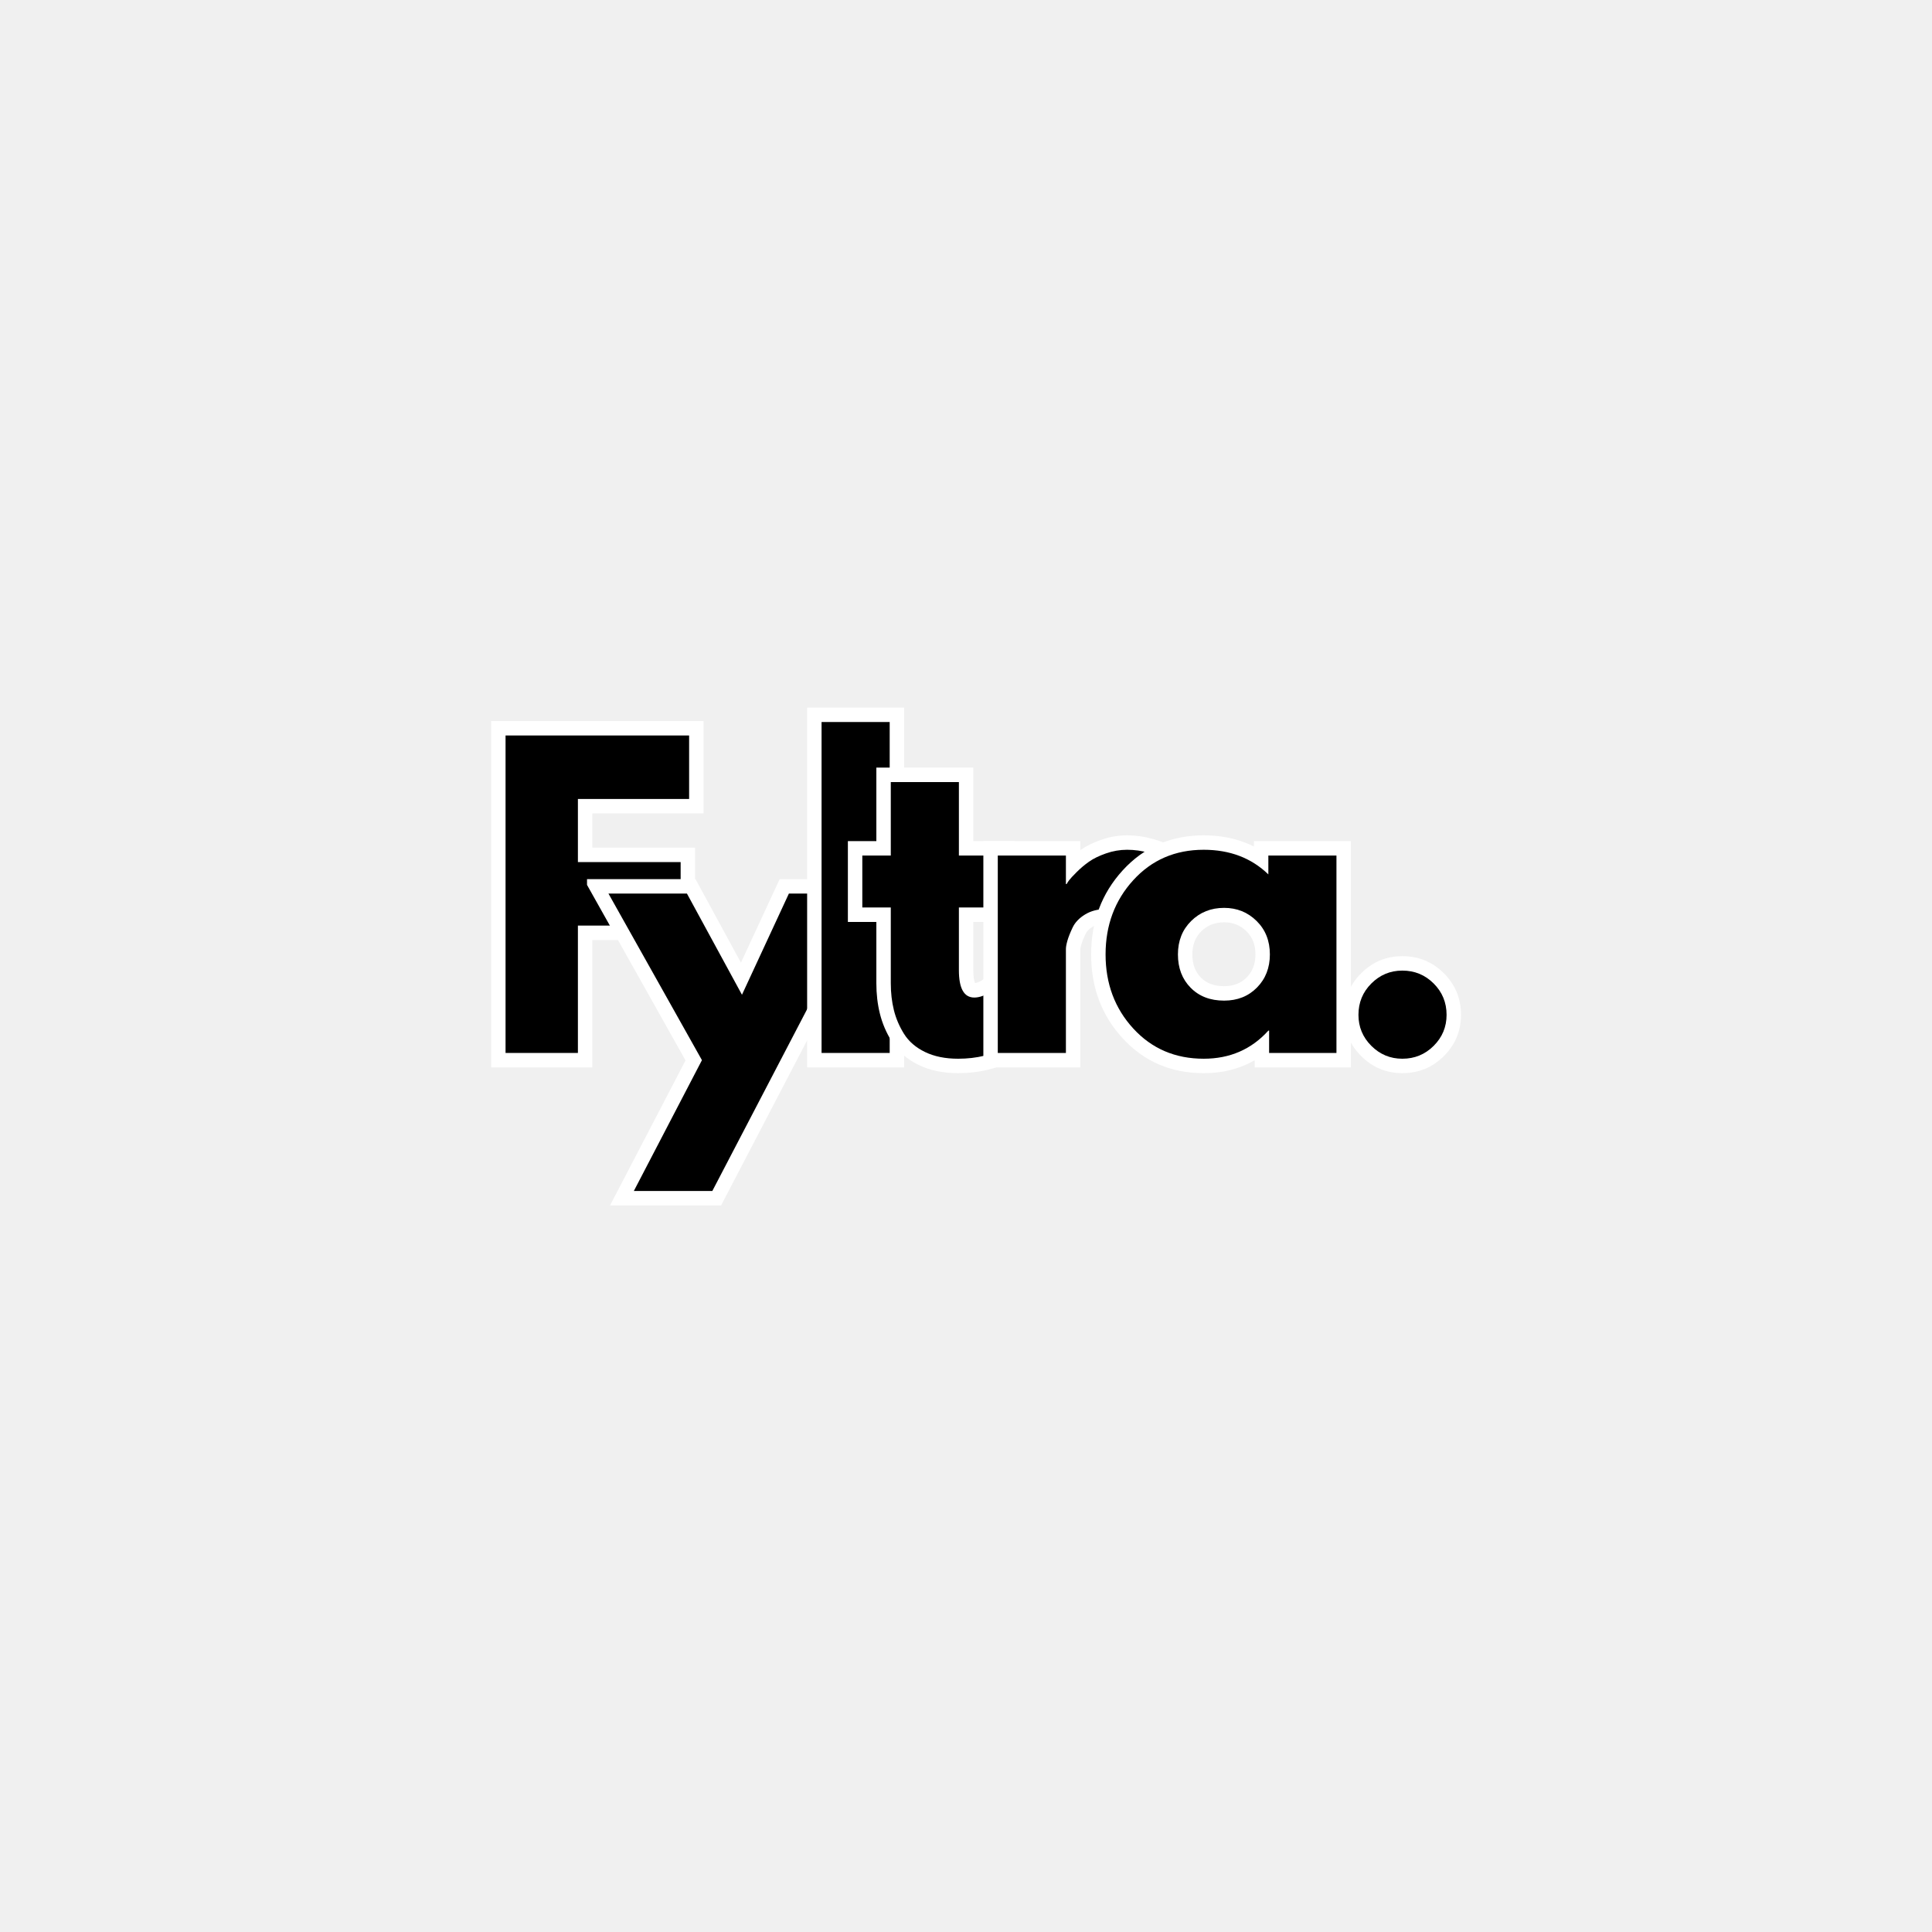
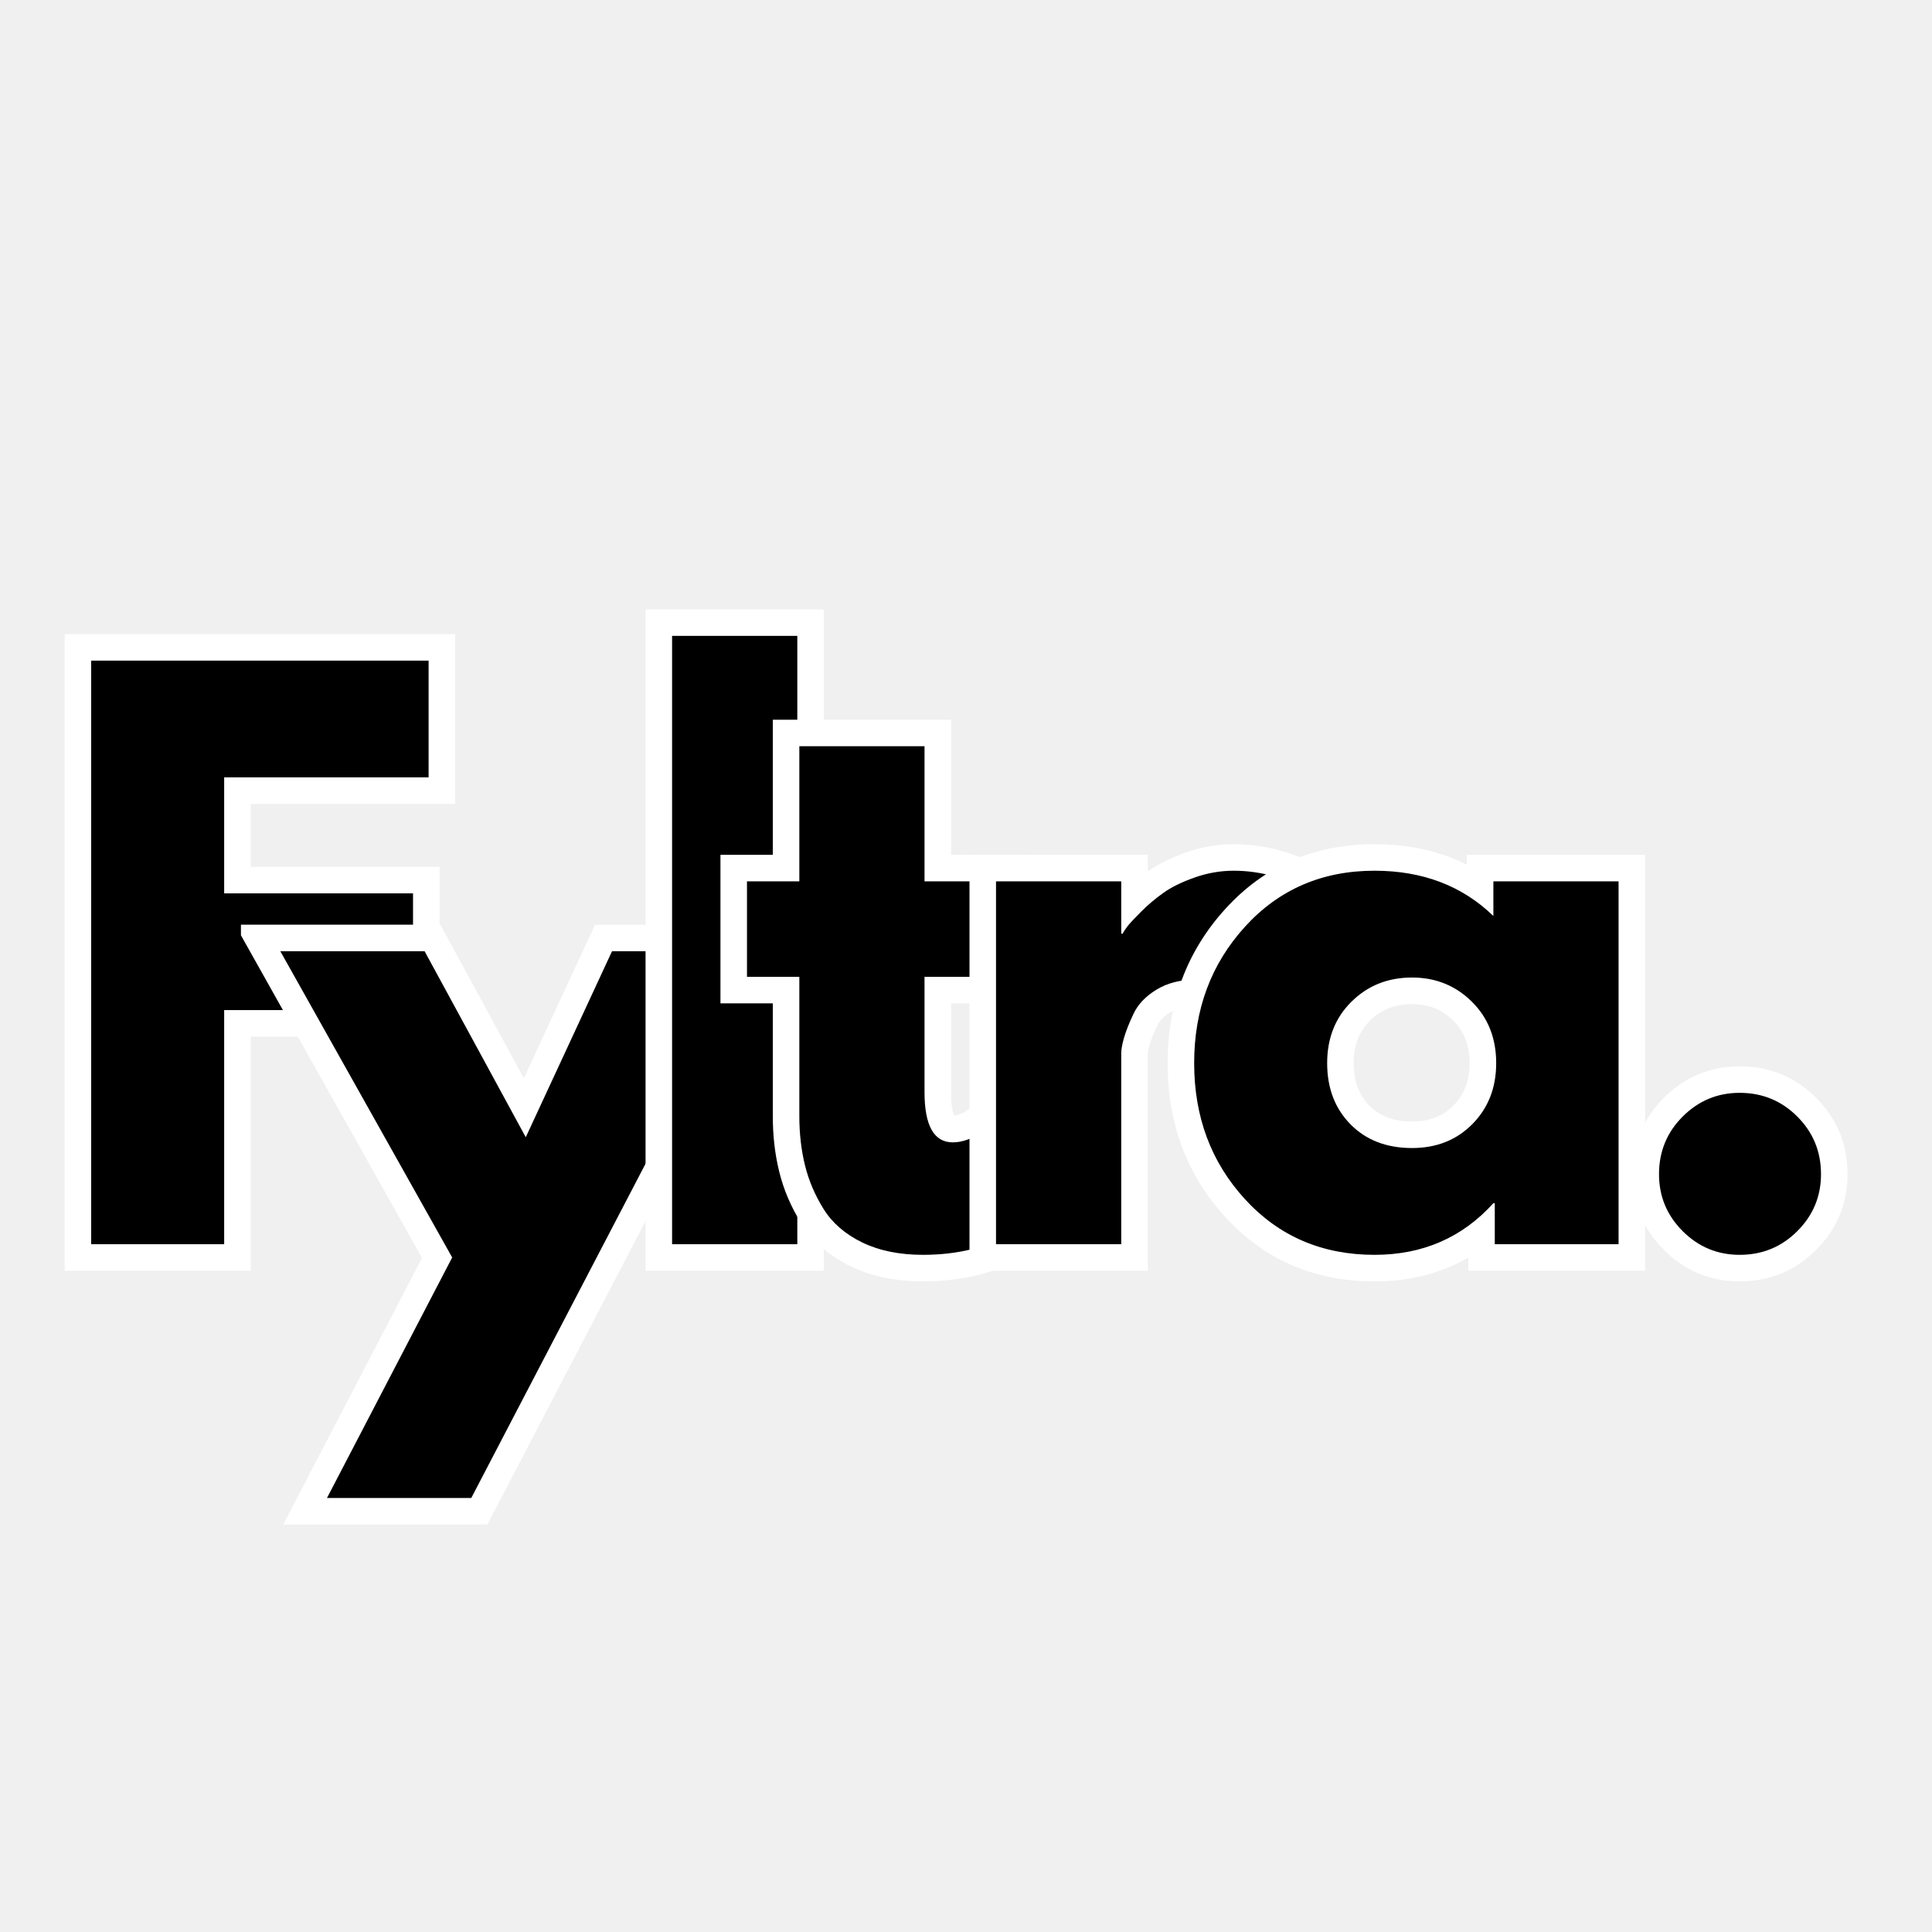
- <svg xmlns="http://www.w3.org/2000/svg" width="2000" zoomAndPan="magnify" viewBox="0 0 1500 1500" height="2000" preserveAspectRatio="xMidYMid meet" version="1.0">
+ <svg xmlns="http://www.w3.org/2000/svg" width="2000" zoomAndPan="magnify" viewBox="354 550 816 300" height="2000" preserveAspectRatio="xMidYMid meet" version="1.0">
  <defs>
    <g />
    <clipPath id="37e33846b2">
      <rect x="0" width="181" y="0" height="375" />
    </clipPath>
    <clipPath id="e0881c9388">
      <path d="M 0.762 105 L 237 105 L 237 360 L 0.762 360 Z M 0.762 105 " clip-rule="nonzero" />
    </clipPath>
    <clipPath id="b0a200e7ec">
      <rect x="0" width="241" y="0" height="375" />
    </clipPath>
    <clipPath id="6842a961e6">
      <rect x="0" width="99" y="0" height="383" />
    </clipPath>
    <clipPath id="0e40ee170b">
      <rect x="0" width="151" y="0" height="375" />
    </clipPath>
    <clipPath id="cdc84af84d">
      <rect x="0" width="173" y="0" height="375" />
    </clipPath>
    <clipPath id="87818b1863">
      <rect x="0" width="226" y="0" height="375" />
    </clipPath>
    <clipPath id="8c8984f5d7">
      <rect x="0" width="114" y="0" height="375" />
    </clipPath>
  </defs>
  <g transform="matrix(1, 0, 0, 1, 374, 548)">
    <g clip-path="url(#37e33846b2)">
      <g fill="#ffffff" fill-opacity="1">
        <g transform="translate(0.587706, 269.5083)">
          <g>
            <path d="M 171.641 -246.477 L 171.641 -185.973 L 74.094 -185.973 L 74.094 -197.18 L 85.297 -197.18 L 85.297 -148.184 L 74.094 -148.184 L 74.094 -159.391 L 165.066 -159.391 L 165.066 -87.684 L 74.094 -87.684 L 74.094 -98.891 L 85.297 -98.891 L 85.297 11.207 L 6.719 11.207 L 6.719 -257.68 L 171.641 -257.68 Z M 149.227 -246.477 L 160.434 -246.477 L 160.434 -235.27 L 17.926 -235.27 L 17.926 -246.477 L 29.133 -246.477 L 29.133 0 L 17.926 0 L 17.926 -11.207 L 74.094 -11.207 L 74.094 0 L 62.887 0 L 62.887 -110.094 L 153.859 -110.094 L 153.859 -98.891 L 142.656 -98.891 L 142.656 -148.184 L 153.859 -148.184 L 153.859 -136.977 L 62.887 -136.977 L 62.887 -208.387 L 160.434 -208.387 L 160.434 -197.18 L 149.227 -197.18 Z M 149.227 -246.477 " />
          </g>
        </g>
      </g>
      <g fill="#000000" fill-opacity="1">
        <g transform="translate(0.587706, 269.5083)">
          <g>
            <path d="M 160.438 -246.484 L 160.438 -197.188 L 74.094 -197.188 L 74.094 -148.188 L 153.859 -148.188 L 153.859 -98.891 L 74.094 -98.891 L 74.094 0 L 17.922 0 L 17.922 -246.484 Z M 160.438 -246.484 " />
          </g>
        </g>
      </g>
    </g>
  </g>
  <g transform="matrix(1, 0, 0, 1, 455, 577)">
    <g clip-path="url(#b0a200e7ec)">
      <g clip-path="url(#e0881c9388)">
        <g fill="#ffffff" fill-opacity="1">
          <g transform="translate(23.35823, 270.014)">
            <g>
              <path d="M 134.141 -164.469 L 213.57 -164.469 L 81.484 88.883 L -4.723 88.883 L 56.684 -29.074 L 66.621 -23.902 L 56.852 -18.418 L -25.113 -164.469 L 61.633 -164.469 L 107.539 -80.043 L 97.695 -74.691 L 87.527 -79.406 L 126.988 -164.469 Z M 134.141 -142.059 L 134.141 -153.262 L 144.309 -148.547 L 98.488 -49.77 L 45.125 -147.91 L 54.973 -153.262 L 54.973 -142.059 L -5.977 -142.059 L -5.977 -153.262 L 3.797 -158.746 L 79.359 -24.102 L 23.684 82.852 L 13.742 77.676 L 13.742 66.473 L 74.691 66.473 L 74.691 77.676 L 64.754 72.496 L 185.152 -158.441 L 195.09 -153.262 L 195.09 -142.059 Z M 134.141 -142.059 " />
            </g>
          </g>
        </g>
      </g>
      <g fill="#000000" fill-opacity="1">
        <g transform="translate(23.35823, 270.014)">
          <g>
            <path d="M 134.141 -153.266 L 195.094 -153.266 L 74.688 77.672 L 13.75 77.672 L 66.625 -23.906 L -5.969 -153.266 L 54.969 -153.266 L 97.703 -74.688 Z M 134.141 -153.266 " />
          </g>
        </g>
      </g>
    </g>
  </g>
  <g transform="matrix(1, 0, 0, 1, 619, 540)">
    <g clip-path="url(#6842a961e6)">
      <g fill="#ffffff" fill-opacity="1">
        <g transform="translate(0.939609, 277.5083)">
          <g>
            <path d="M 6.719 -268.137 L 82.012 -268.137 L 82.012 11.207 L 6.719 11.207 Z M 29.133 -245.727 L 29.133 -11.207 L 59.602 -11.207 L 59.602 -245.727 Z M 29.133 -245.727 " />
          </g>
        </g>
      </g>
      <g fill="#000000" fill-opacity="1">
        <g transform="translate(0.939609, 277.5083)">
          <g>
            <path d="M 17.922 0 L 17.922 -256.938 L 70.812 -256.938 L 70.812 0 Z M 17.922 0 " />
          </g>
        </g>
      </g>
    </g>
  </g>
  <g transform="matrix(1, 0, 0, 1, 649, 548)">
    <g clip-path="url(#0e40ee170b)">
      <g fill="#ffffff" fill-opacity="1">
        <g transform="translate(15.71572, 269.5083)">
          <g>
            <path d="M 15.684 -153.262 L 15.684 -221.531 L 90.973 -221.531 L 90.973 -153.262 L 79.77 -153.262 L 79.77 -164.469 L 123.238 -164.469 L 123.238 -101.727 L 79.77 -101.727 L 79.77 -112.93 L 90.973 -112.93 L 90.973 -64.234 C 90.973 -59.121 91.488 -55.652 92.52 -53.824 C 92.574 -53.727 92.602 -53.68 92.605 -53.676 C 92.5 -53.785 92.363 -53.891 92.195 -53.992 C 92.02 -54.098 91.844 -54.172 91.672 -54.215 L 91.719 -54.227 C 92.395 -54.227 93.211 -54.402 94.164 -54.746 C 95.512 -55.238 96.406 -55.633 96.855 -55.93 L 111.152 -65.461 L 131.379 0.266 L 123.496 4.691 C 110.438 12.023 95.664 15.688 79.172 15.688 C 67.492 15.688 57.297 13.57 48.578 9.332 C 39.484 4.91 32.523 -1.145 27.703 -8.836 C 23.379 -15.727 20.277 -22.992 18.398 -30.633 C 16.586 -37.984 15.684 -45.801 15.684 -54.074 L 15.684 -112.93 L 26.887 -112.93 L 26.887 -101.727 L -6.426 -101.727 L -6.426 -164.469 L 26.887 -164.469 L 26.887 -153.262 Z M 38.094 -142.059 L 4.781 -142.059 L 4.781 -153.262 L 15.984 -153.262 L 15.984 -112.93 L 4.781 -112.93 L 4.781 -124.137 L 38.094 -124.137 L 38.094 -54.074 C 38.094 -47.613 38.781 -41.582 40.16 -35.988 C 41.465 -30.684 43.641 -25.602 46.688 -20.742 C 49.234 -16.68 53.133 -13.375 58.375 -10.824 C 64 -8.09 70.934 -6.723 79.172 -6.723 C 91.758 -6.723 102.875 -9.434 112.523 -14.852 L 118.008 -5.078 L 107.301 -1.785 L 94.152 -44.504 L 104.863 -47.801 L 111.078 -38.477 L 109.289 -37.281 C 107.344 -35.988 104.855 -34.789 101.82 -33.684 C 98.395 -32.438 95.027 -31.816 91.719 -31.816 C 87.684 -31.816 84.039 -32.777 80.785 -34.703 C 77.566 -36.605 74.973 -39.312 72.992 -42.824 C 70.039 -48.066 68.562 -55.203 68.562 -64.234 L 68.562 -124.137 L 112.035 -124.137 L 112.035 -112.93 L 100.828 -112.93 L 100.828 -153.262 L 112.035 -153.262 L 112.035 -142.059 L 68.562 -142.059 L 68.562 -210.324 L 79.77 -210.324 L 79.77 -199.121 L 26.887 -199.121 L 26.887 -210.324 L 38.094 -210.324 Z M 38.094 -142.059 " />
          </g>
        </g>
      </g>
      <g fill="#000000" fill-opacity="1">
        <g transform="translate(15.71572, 269.5083)">
          <g>
            <path d="M 26.891 -153.266 L 26.891 -210.328 L 79.766 -210.328 L 79.766 -153.266 L 112.031 -153.266 L 112.031 -112.938 L 79.766 -112.938 L 79.766 -64.234 C 79.766 -50.086 83.75 -43.016 91.719 -43.016 C 93.707 -43.016 95.797 -43.41 97.984 -44.203 C 100.18 -45.004 101.879 -45.805 103.078 -46.609 L 104.859 -47.797 L 118.016 -5.078 C 106.66 1.297 93.711 4.484 79.172 4.484 C 69.211 4.484 60.645 2.742 53.469 -0.734 C 46.301 -4.223 40.875 -8.906 37.188 -14.781 C 33.508 -20.664 30.875 -26.844 29.281 -33.312 C 27.688 -39.781 26.891 -46.703 26.891 -54.078 L 26.891 -112.938 L 4.781 -112.938 L 4.781 -153.266 Z M 26.891 -153.266 " />
          </g>
        </g>
      </g>
    </g>
  </g>
  <g transform="matrix(1, 0, 0, 1, 756, 548)">
    <g clip-path="url(#cdc84af84d)">
      <g fill="#ffffff" fill-opacity="1">
        <g transform="translate(0.755535, 269.5083)">
          <g>
            <path d="M 6.719 0 L 6.719 -164.469 L 82.012 -164.469 L 82.012 -131.156 L 70.805 -131.156 L 70.805 -142.359 L 71.402 -142.359 L 71.402 -131.156 L 61.379 -136.168 C 62.078 -137.566 63.078 -139.133 64.379 -140.867 C 65.594 -142.484 67.883 -144.977 71.246 -148.34 C 74.688 -151.781 78.359 -154.879 82.27 -157.637 C 86.504 -160.625 91.801 -163.238 98.156 -165.477 C 104.738 -167.793 111.457 -168.949 118.309 -168.949 C 125.129 -168.949 131.832 -168.008 138.414 -166.129 C 144.98 -164.254 149.996 -162.25 153.461 -160.117 L 147.586 -150.574 L 153.145 -160.305 L 166.484 -152.684 L 133.359 -85.535 L 122.41 -94.824 C 117.93 -98.629 111.184 -100.531 102.176 -100.531 C 97.898 -100.531 94.363 -99.68 91.57 -97.98 C 88.895 -96.352 87.09 -94.555 86.156 -92.586 C 84.527 -89.164 83.402 -86.352 82.773 -84.16 C 82.266 -82.375 82.012 -81.211 82.012 -80.664 L 82.012 11.207 L 6.719 11.207 Z M 29.133 0 L 17.926 0 L 17.926 -11.207 L 70.805 -11.207 L 70.805 0 L 59.602 0 L 59.602 -80.664 C 59.602 -83.305 60.141 -86.52 61.227 -90.316 C 62.191 -93.699 63.754 -97.66 65.91 -102.203 C 68.762 -108.203 73.43 -113.176 79.918 -117.125 C 86.289 -121.004 93.707 -122.941 102.176 -122.941 C 116.668 -122.941 128.246 -119.266 136.91 -111.914 L 129.66 -103.371 L 119.613 -108.328 L 141.719 -153.141 L 151.77 -148.184 L 146.211 -138.453 L 141.867 -140.934 L 141.715 -141.031 C 140 -142.086 136.848 -143.27 132.258 -144.578 C 127.688 -145.887 123.039 -146.539 118.309 -146.539 C 114.008 -146.539 109.77 -145.805 105.598 -144.336 C 101.199 -142.789 97.73 -141.117 95.191 -139.328 C 92.328 -137.305 89.629 -135.027 87.094 -132.492 C 84.48 -129.879 82.887 -128.188 82.309 -127.418 C 81.816 -126.762 81.523 -126.336 81.426 -126.145 L 78.328 -119.949 L 59.602 -119.949 L 59.602 -153.262 L 70.805 -153.262 L 70.805 -142.059 L 17.926 -142.059 L 17.926 -153.262 L 29.133 -153.262 Z M 29.133 0 " />
          </g>
        </g>
      </g>
      <g fill="#000000" fill-opacity="1">
        <g transform="translate(0.755535, 269.5083)">
          <g>
            <path d="M 17.922 0 L 17.922 -153.266 L 70.812 -153.266 L 70.812 -131.156 L 71.406 -131.156 C 71.801 -131.957 72.445 -132.953 73.344 -134.141 C 74.238 -135.336 76.18 -137.43 79.172 -140.422 C 82.16 -143.41 85.348 -146.098 88.734 -148.484 C 92.117 -150.879 96.5 -153.02 101.875 -154.906 C 107.258 -156.801 112.738 -157.75 118.312 -157.75 C 124.082 -157.75 129.754 -156.953 135.328 -155.359 C 140.91 -153.766 145 -152.172 147.594 -150.578 L 151.766 -148.188 L 129.672 -103.375 C 123.098 -108.945 113.93 -111.734 102.172 -111.734 C 95.805 -111.734 90.332 -110.336 85.75 -107.547 C 81.164 -104.766 77.926 -101.379 76.031 -97.391 C 74.145 -93.41 72.801 -90.023 72 -87.234 C 71.207 -84.453 70.812 -82.266 70.812 -80.672 L 70.812 0 Z M 17.922 0 " />
          </g>
        </g>
      </g>
    </g>
  </g>
  <g transform="matrix(1, 0, 0, 1, 836, 548)">
    <g clip-path="url(#87818b1863)">
      <g fill="#ffffff" fill-opacity="1">
        <g transform="translate(15.49248, 269.5083)">
          <g>
            <path d="M 20.125 -11.398 C 3.816 -29.176 -4.336 -50.871 -4.336 -76.48 C -4.336 -102.082 3.809 -123.816 20.102 -141.691 C 36.664 -159.863 57.648 -168.949 83.055 -168.949 C 106.398 -168.949 125.727 -161.523 141.047 -146.668 L 133.246 -138.625 L 122.039 -138.625 L 122.039 -164.469 L 197.332 -164.469 L 197.332 11.207 L 122.637 11.207 L 122.637 -17.328 L 133.844 -17.328 L 133.844 -6.121 L 133.246 -6.121 L 133.246 -17.328 L 141.559 -9.812 C 126.188 7.188 106.688 15.688 83.055 15.688 C 57.66 15.688 36.684 6.66 20.125 -11.398 Z M 36.641 -26.547 C 48.762 -13.332 64.23 -6.723 83.055 -6.723 C 100.055 -6.723 114.012 -12.766 124.934 -24.844 L 128.27 -28.535 L 145.051 -28.535 L 145.051 0 L 133.844 0 L 133.844 -11.207 L 186.125 -11.207 L 186.125 0 L 174.922 0 L 174.922 -153.262 L 186.125 -153.262 L 186.125 -142.059 L 133.246 -142.059 L 133.246 -153.262 L 144.453 -153.262 L 144.453 -112.148 L 125.445 -130.578 C 114.473 -141.219 100.344 -146.539 83.055 -146.539 C 64.246 -146.539 48.781 -139.891 36.664 -126.594 C 24.273 -113 18.078 -96.293 18.078 -76.48 C 18.078 -56.684 24.266 -40.039 36.641 -26.547 Z M 81.211 -94.492 C 76.566 -89.914 74.242 -83.91 74.242 -76.48 C 74.242 -68.988 76.457 -62.996 80.879 -58.504 C 85.258 -54.059 91.262 -51.836 98.891 -51.836 C 106.117 -51.836 111.973 -54.109 116.449 -58.652 C 120.973 -63.246 123.234 -69.188 123.234 -76.48 C 123.234 -83.91 120.914 -89.914 116.27 -94.492 C 111.578 -99.113 105.785 -101.426 98.891 -101.426 C 91.793 -101.426 85.902 -99.113 81.211 -94.492 Z M 65.48 -110.457 C 74.531 -119.375 85.668 -123.836 98.891 -123.836 C 111.91 -123.836 122.945 -119.375 132 -110.457 C 141.098 -101.488 145.648 -90.164 145.648 -76.48 C 145.648 -63.062 141.234 -51.879 132.414 -42.926 C 123.547 -33.926 112.371 -29.426 98.891 -29.426 C 85.008 -29.426 73.68 -33.875 64.914 -42.777 C 56.191 -51.629 51.832 -62.863 51.832 -76.48 C 51.832 -90.164 56.383 -101.488 65.48 -110.457 Z M 65.48 -110.457 " />
          </g>
        </g>
      </g>
      <g fill="#000000" fill-opacity="1">
        <g transform="translate(15.49248, 269.5083)">
          <g>
            <path d="M 28.375 -18.969 C 14.039 -34.602 6.875 -53.773 6.875 -76.484 C 6.875 -99.191 14.039 -118.41 28.375 -134.141 C 42.719 -149.879 60.945 -157.75 83.062 -157.75 C 103.375 -157.75 120.102 -151.375 133.25 -138.625 L 133.25 -153.266 L 186.125 -153.266 L 186.125 0 L 133.844 0 L 133.844 -17.328 L 133.25 -17.328 C 120.102 -2.785 103.375 4.484 83.062 4.484 C 60.945 4.484 42.719 -3.332 28.375 -18.969 Z M 73.344 -102.469 C 66.477 -95.695 63.047 -87.035 63.047 -76.484 C 63.047 -65.93 66.332 -57.316 72.906 -50.641 C 79.477 -43.961 88.141 -40.625 98.891 -40.625 C 109.242 -40.625 117.754 -44.008 124.422 -50.781 C 131.098 -57.562 134.438 -66.129 134.438 -76.484 C 134.438 -87.035 131 -95.695 124.125 -102.469 C 117.258 -109.25 108.848 -112.641 98.891 -112.641 C 88.734 -112.641 80.219 -109.25 73.344 -102.469 Z M 73.344 -102.469 " />
          </g>
        </g>
      </g>
    </g>
  </g>
  <g transform="matrix(1, 0, 0, 1, 1036, 548)">
    <g clip-path="url(#8c8984f5d7)">
      <g fill="#ffffff" fill-opacity="1">
        <g transform="translate(0.776741, 269.5083)">
          <g>
            <path d="M 51.984 -75.141 C 64.637 -75.141 75.395 -70.711 84.258 -61.848 C 93.117 -52.988 97.547 -42.23 97.547 -29.578 C 97.547 -17.121 93.117 -6.465 84.258 2.398 C 75.395 11.258 64.637 15.688 51.984 15.688 C 39.527 15.688 28.871 11.258 20.012 2.398 C 11.148 -6.465 6.719 -17.121 6.719 -29.578 C 6.719 -42.23 11.148 -52.988 20.012 -61.848 C 28.871 -70.711 39.527 -75.141 51.984 -75.141 Z M 51.984 -52.727 C 45.719 -52.727 40.34 -50.484 35.859 -46.004 C 31.375 -41.52 29.133 -36.043 29.133 -29.578 C 29.133 -23.309 31.375 -17.934 35.859 -13.449 C 40.34 -8.965 45.719 -6.723 51.984 -6.723 C 58.449 -6.723 63.926 -8.965 68.41 -13.449 C 72.895 -17.934 75.137 -23.309 75.137 -29.578 C 75.137 -36.043 72.895 -41.52 68.41 -46.004 C 63.926 -50.484 58.449 -52.727 51.984 -52.727 Z M 51.984 -52.727 " />
          </g>
        </g>
      </g>
      <g fill="#000000" fill-opacity="1">
        <g transform="translate(0.776741, 269.5083)">
          <g>
            <path d="M 51.984 -63.938 C 61.547 -63.938 69.66 -60.598 76.328 -53.922 C 83.004 -47.254 86.344 -39.141 86.344 -29.578 C 86.344 -20.211 83.004 -12.191 76.328 -5.516 C 69.66 1.148 61.547 4.484 51.984 4.484 C 42.617 4.484 34.598 1.148 27.922 -5.516 C 21.254 -12.191 17.922 -20.211 17.922 -29.578 C 17.922 -39.141 21.254 -47.254 27.922 -53.922 C 34.598 -60.598 42.617 -63.938 51.984 -63.938 Z M 51.984 -63.938 " />
          </g>
        </g>
      </g>
    </g>
  </g>
</svg>
